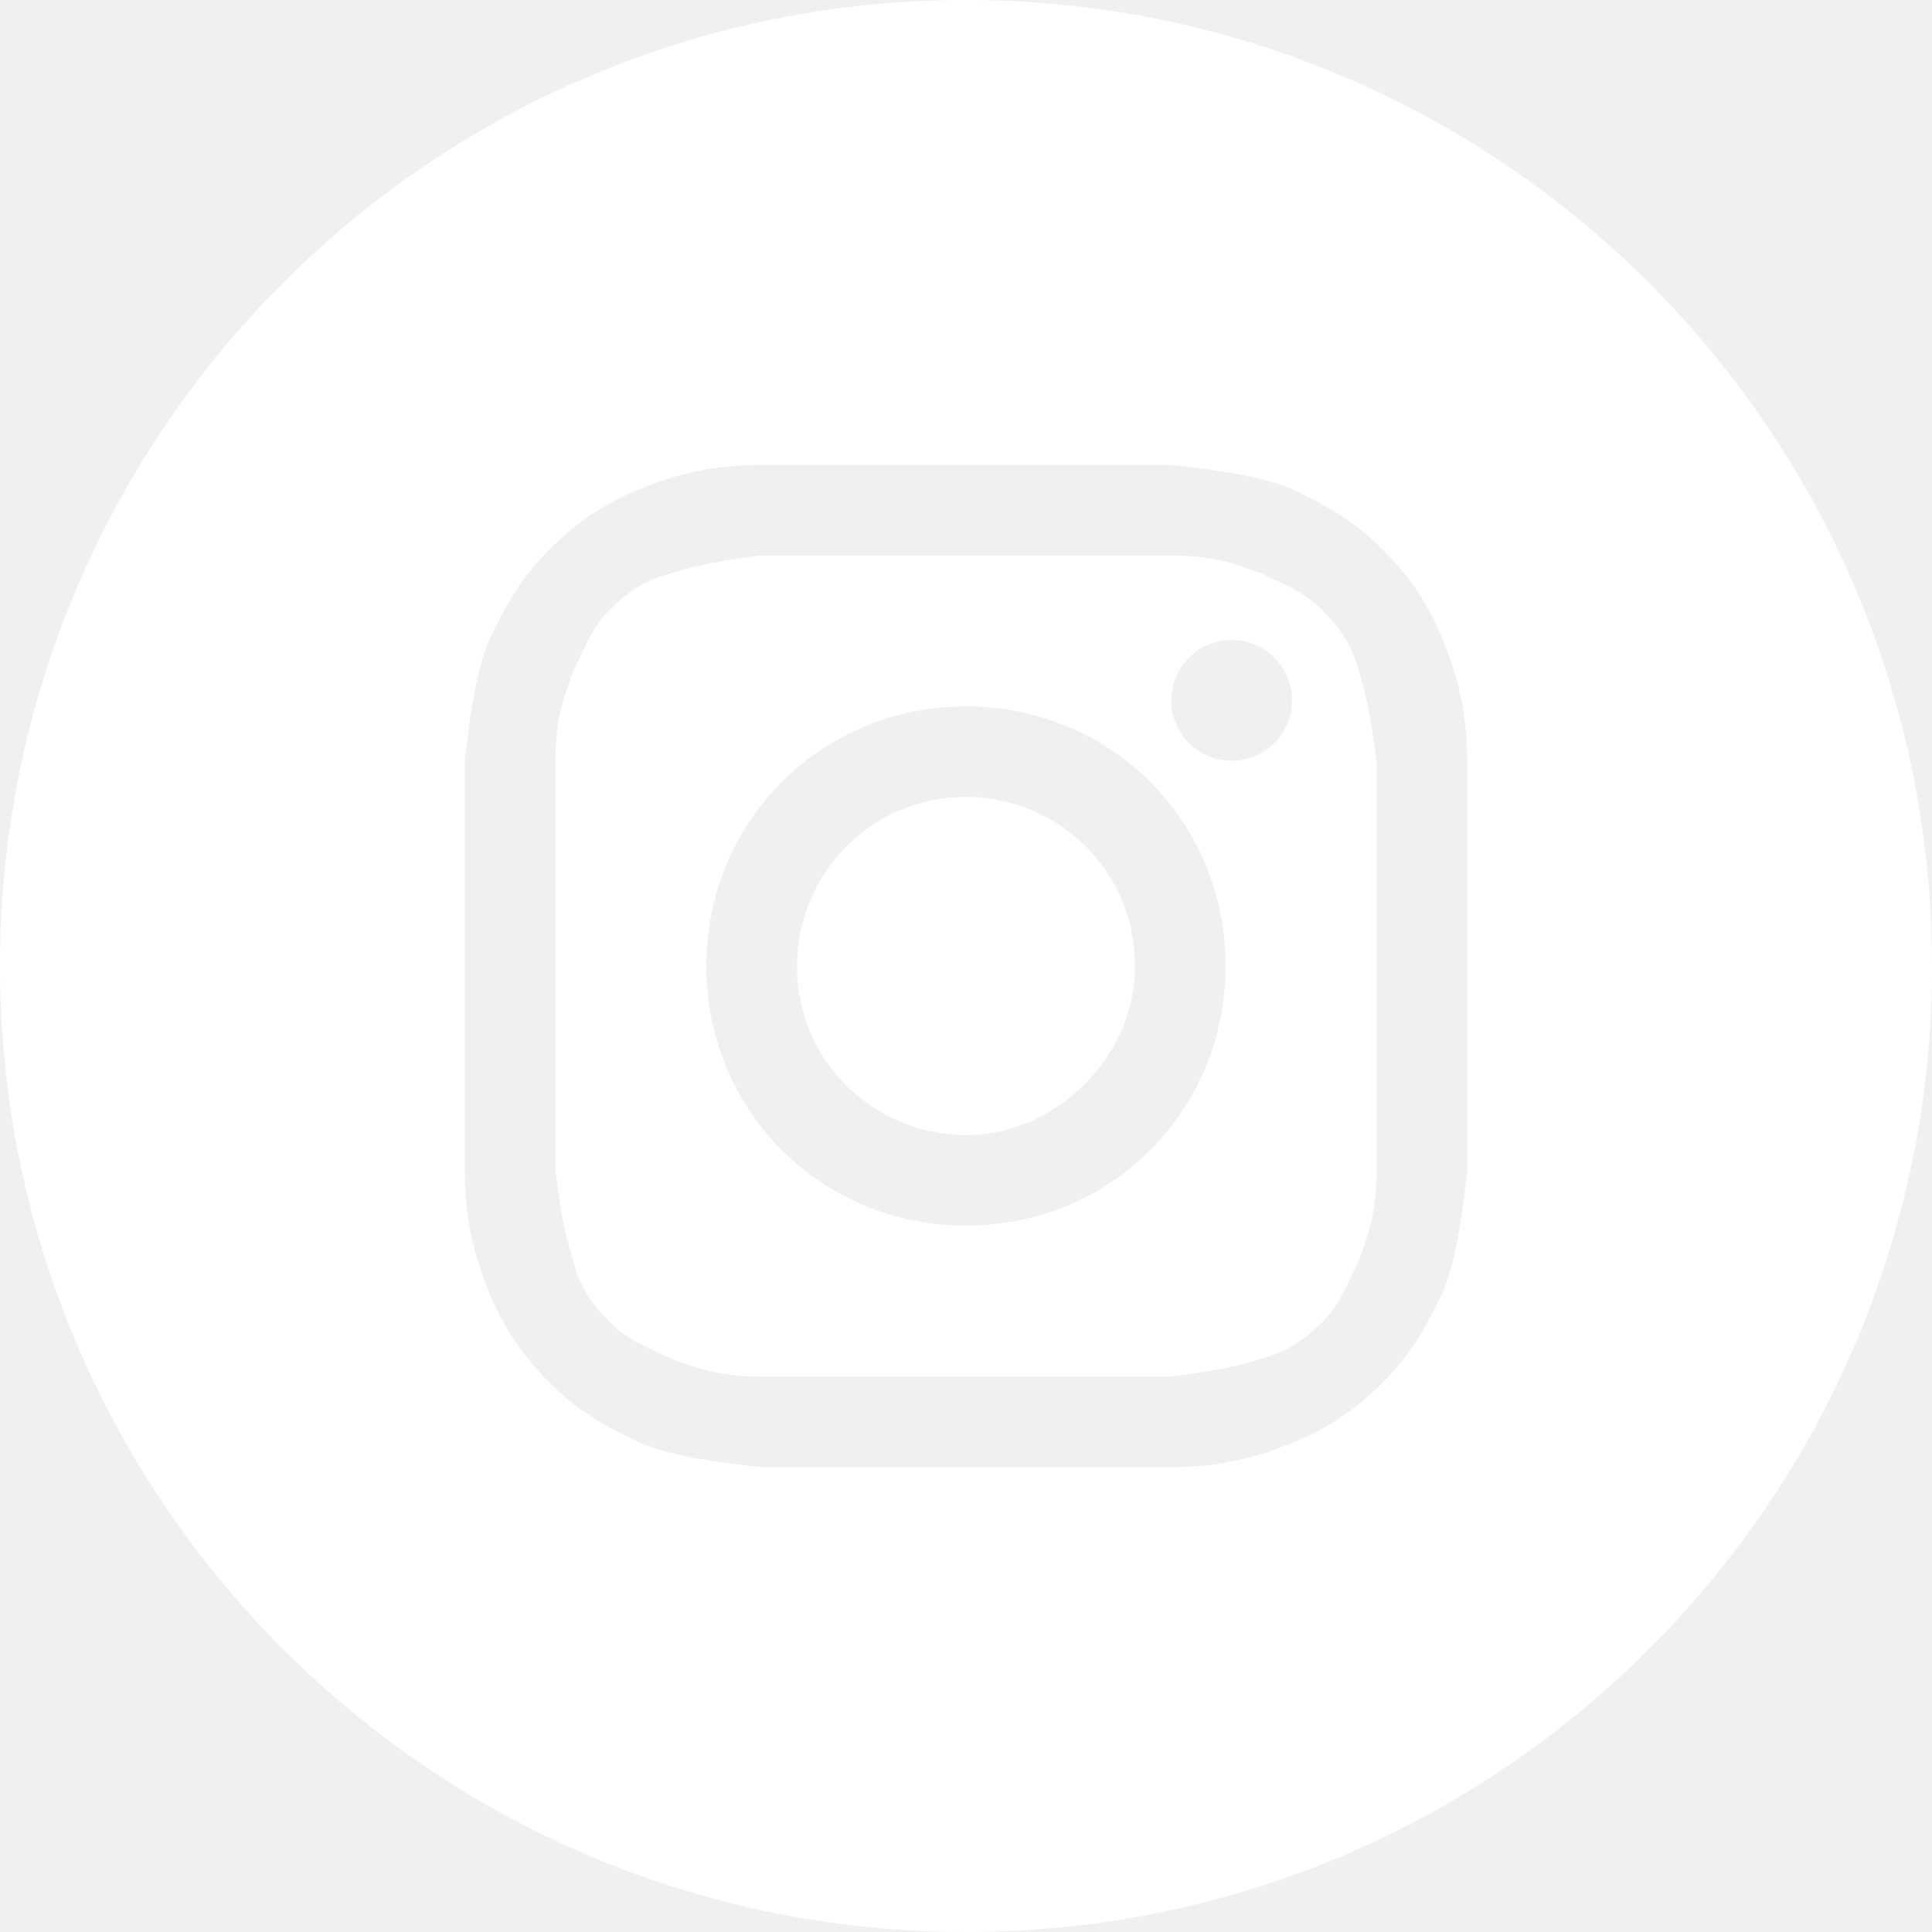
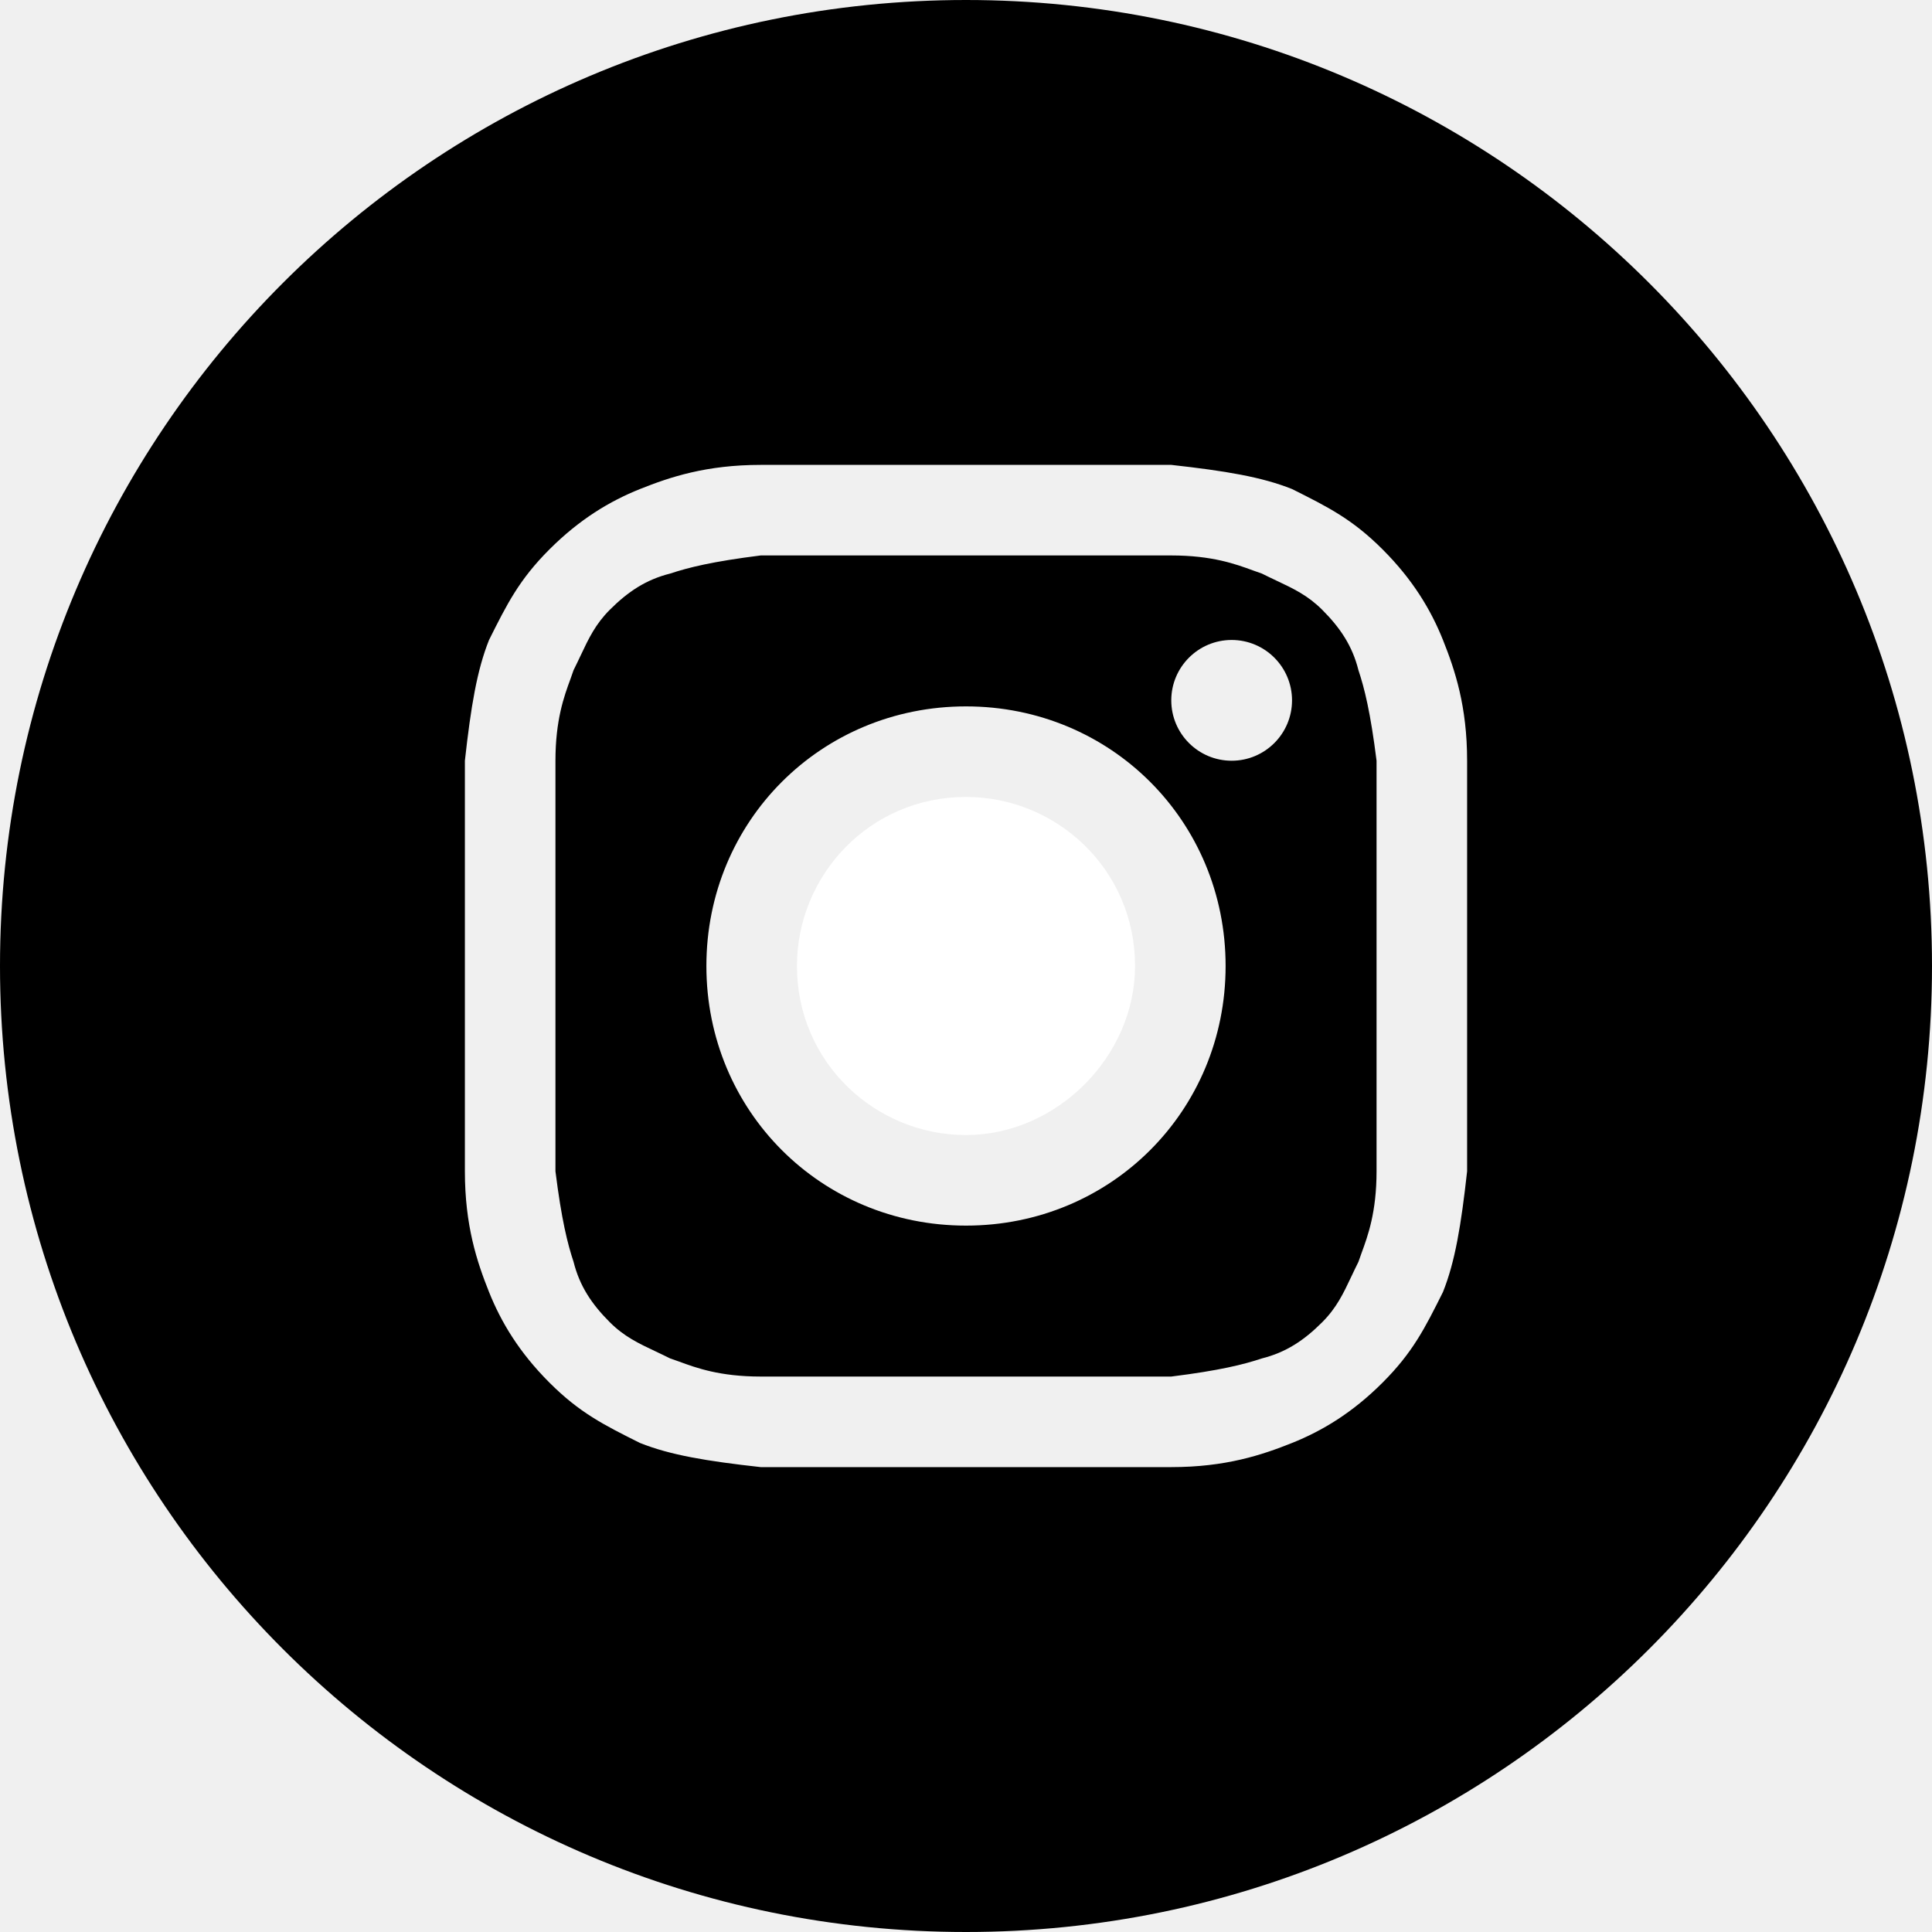
<svg xmlns="http://www.w3.org/2000/svg" width="32" height="32" viewBox="0 0 32 32" fill="none">
  <path d="M16 18.8C14.5 18.8 13.2 17.6 13.2 16C13.2 14.5 14.4 13.2 16 13.2C17.5 13.2 18.8 14.4 18.8 16C18.8 17.5 17.5 18.8 16 18.8Z" fill="white" />
-   <path fill-rule="evenodd" clip-rule="evenodd" d="M19.4 9.2H12.6C11.8 9.3 11.4 9.4 11.1 9.5C10.7 9.6 10.4 9.8 10.1 10.1C9.863 10.337 9.75 10.575 9.615 10.862C9.579 10.937 9.542 11.017 9.5 11.1C9.485 11.146 9.467 11.195 9.448 11.248C9.343 11.533 9.2 11.924 9.2 12.6V19.4C9.3 20.2 9.4 20.6 9.5 20.9C9.6 21.3 9.8 21.6 10.1 21.9C10.337 22.137 10.575 22.25 10.862 22.385C10.937 22.421 11.017 22.458 11.1 22.5C11.146 22.515 11.195 22.533 11.248 22.552C11.533 22.657 11.924 22.8 12.6 22.8H19.4C20.2 22.7 20.6 22.6 20.9 22.5C21.3 22.4 21.6 22.2 21.9 21.9C22.137 21.663 22.25 21.425 22.385 21.138C22.421 21.063 22.458 20.983 22.5 20.9C22.515 20.854 22.533 20.805 22.552 20.753C22.657 20.467 22.8 20.076 22.8 19.4V12.6C22.7 11.8 22.6 11.4 22.5 11.1C22.4 10.7 22.2 10.4 21.9 10.1C21.663 9.863 21.425 9.75 21.138 9.615C21.063 9.579 20.983 9.542 20.9 9.5C20.854 9.485 20.805 9.467 20.753 9.448C20.467 9.343 20.076 9.2 19.4 9.2ZM16 11.7C13.6 11.7 11.7 13.6 11.7 16C11.7 18.4 13.6 20.3 16 20.3C18.4 20.3 20.3 18.4 20.3 16C20.3 13.6 18.4 11.7 16 11.7ZM21.4 11.6C21.4 12.152 20.952 12.6 20.4 12.6C19.848 12.6 19.4 12.152 19.4 11.6C19.4 11.048 19.848 10.6 20.4 10.6C20.952 10.6 21.4 11.048 21.4 11.6Z" fill="white" />
-   <path fill-rule="evenodd" clip-rule="evenodd" d="M0 16C0 7.163 7.163 0 16 0C24.837 0 32 7.163 32 16C32 24.837 24.837 32 16 32C7.163 32 0 24.837 0 16ZM12.6 7.7H19.4C20.3 7.8 20.9 7.9 21.4 8.1C22 8.4 22.4 8.6 22.9 9.1C23.4 9.6 23.7 10.1 23.9 10.6C24.1 11.1 24.3 11.7 24.3 12.6V19.4C24.2 20.3 24.1 20.9 23.9 21.4C23.6 22 23.4 22.4 22.9 22.9C22.4 23.4 21.9 23.7 21.4 23.9C20.9 24.1 20.3 24.3 19.4 24.3H12.6C11.7 24.2 11.1 24.1 10.6 23.9C10 23.6 9.6 23.4 9.1 22.9C8.6 22.4 8.3 21.9 8.1 21.4C7.9 20.9 7.7 20.3 7.7 19.4V12.6C7.8 11.7 7.9 11.1 8.1 10.6C8.4 10 8.6 9.6 9.1 9.1C9.6 8.6 10.1 8.3 10.6 8.1C11.1 7.9 11.7 7.7 12.6 7.7Z" fill="white" />
+   <path fill="black" fill-rule="evenodd" clip-rule="evenodd" d="M19.4 9.2H12.6C11.8 9.3 11.4 9.4 11.1 9.5C10.7 9.6 10.4 9.8 10.1 10.1C9.863 10.337 9.75 10.575 9.615 10.862C9.579 10.937 9.542 11.017 9.5 11.1C9.485 11.146 9.467 11.195 9.448 11.248C9.343 11.533 9.2 11.924 9.2 12.6V19.4C9.3 20.2 9.4 20.6 9.5 20.9C9.6 21.3 9.8 21.6 10.1 21.9C10.337 22.137 10.575 22.25 10.862 22.385C10.937 22.421 11.017 22.458 11.1 22.5C11.146 22.515 11.195 22.533 11.248 22.552C11.533 22.657 11.924 22.8 12.6 22.8H19.4C20.2 22.7 20.6 22.6 20.9 22.5C21.3 22.4 21.6 22.2 21.9 21.9C22.137 21.663 22.25 21.425 22.385 21.138C22.421 21.063 22.458 20.983 22.5 20.9C22.515 20.854 22.533 20.805 22.552 20.753C22.657 20.467 22.8 20.076 22.8 19.4V12.6C22.7 11.8 22.6 11.4 22.5 11.1C22.4 10.7 22.2 10.4 21.9 10.1C21.663 9.863 21.425 9.75 21.138 9.615C21.063 9.579 20.983 9.542 20.9 9.5C20.854 9.485 20.805 9.467 20.753 9.448C20.467 9.343 20.076 9.2 19.4 9.2ZM16 11.7C13.6 11.7 11.7 13.6 11.7 16C11.7 18.4 13.6 20.3 16 20.3C18.4 20.3 20.3 18.4 20.3 16C20.3 13.6 18.4 11.7 16 11.7ZM21.4 11.6C21.4 12.152 20.952 12.6 20.4 12.6C19.848 12.6 19.4 12.152 19.4 11.6C19.4 11.048 19.848 10.6 20.4 10.6C20.952 10.6 21.4 11.048 21.4 11.6Z" />
+   <path fill="black" fill-rule="evenodd" clip-rule="evenodd" d="M0 16C0 7.163 7.163 0 16 0C24.837 0 32 7.163 32 16C32 24.837 24.837 32 16 32C7.163 32 0 24.837 0 16ZM12.6 7.7H19.4C20.3 7.8 20.9 7.9 21.4 8.1C22 8.4 22.4 8.6 22.9 9.1C23.4 9.6 23.7 10.1 23.9 10.6C24.1 11.1 24.3 11.7 24.3 12.6V19.4C24.2 20.3 24.1 20.9 23.9 21.4C23.6 22 23.4 22.4 22.9 22.9C22.4 23.4 21.9 23.7 21.4 23.9C20.9 24.1 20.3 24.3 19.4 24.3H12.6C11.7 24.2 11.1 24.1 10.6 23.9C10 23.6 9.6 23.4 9.1 22.9C8.6 22.4 8.3 21.9 8.1 21.4C7.9 20.9 7.7 20.3 7.7 19.4V12.6C7.8 11.7 7.9 11.1 8.1 10.6C8.4 10 8.6 9.6 9.1 9.1C9.6 8.6 10.1 8.3 10.6 8.1C11.1 7.9 11.7 7.7 12.6 7.7Z" />
</svg>
